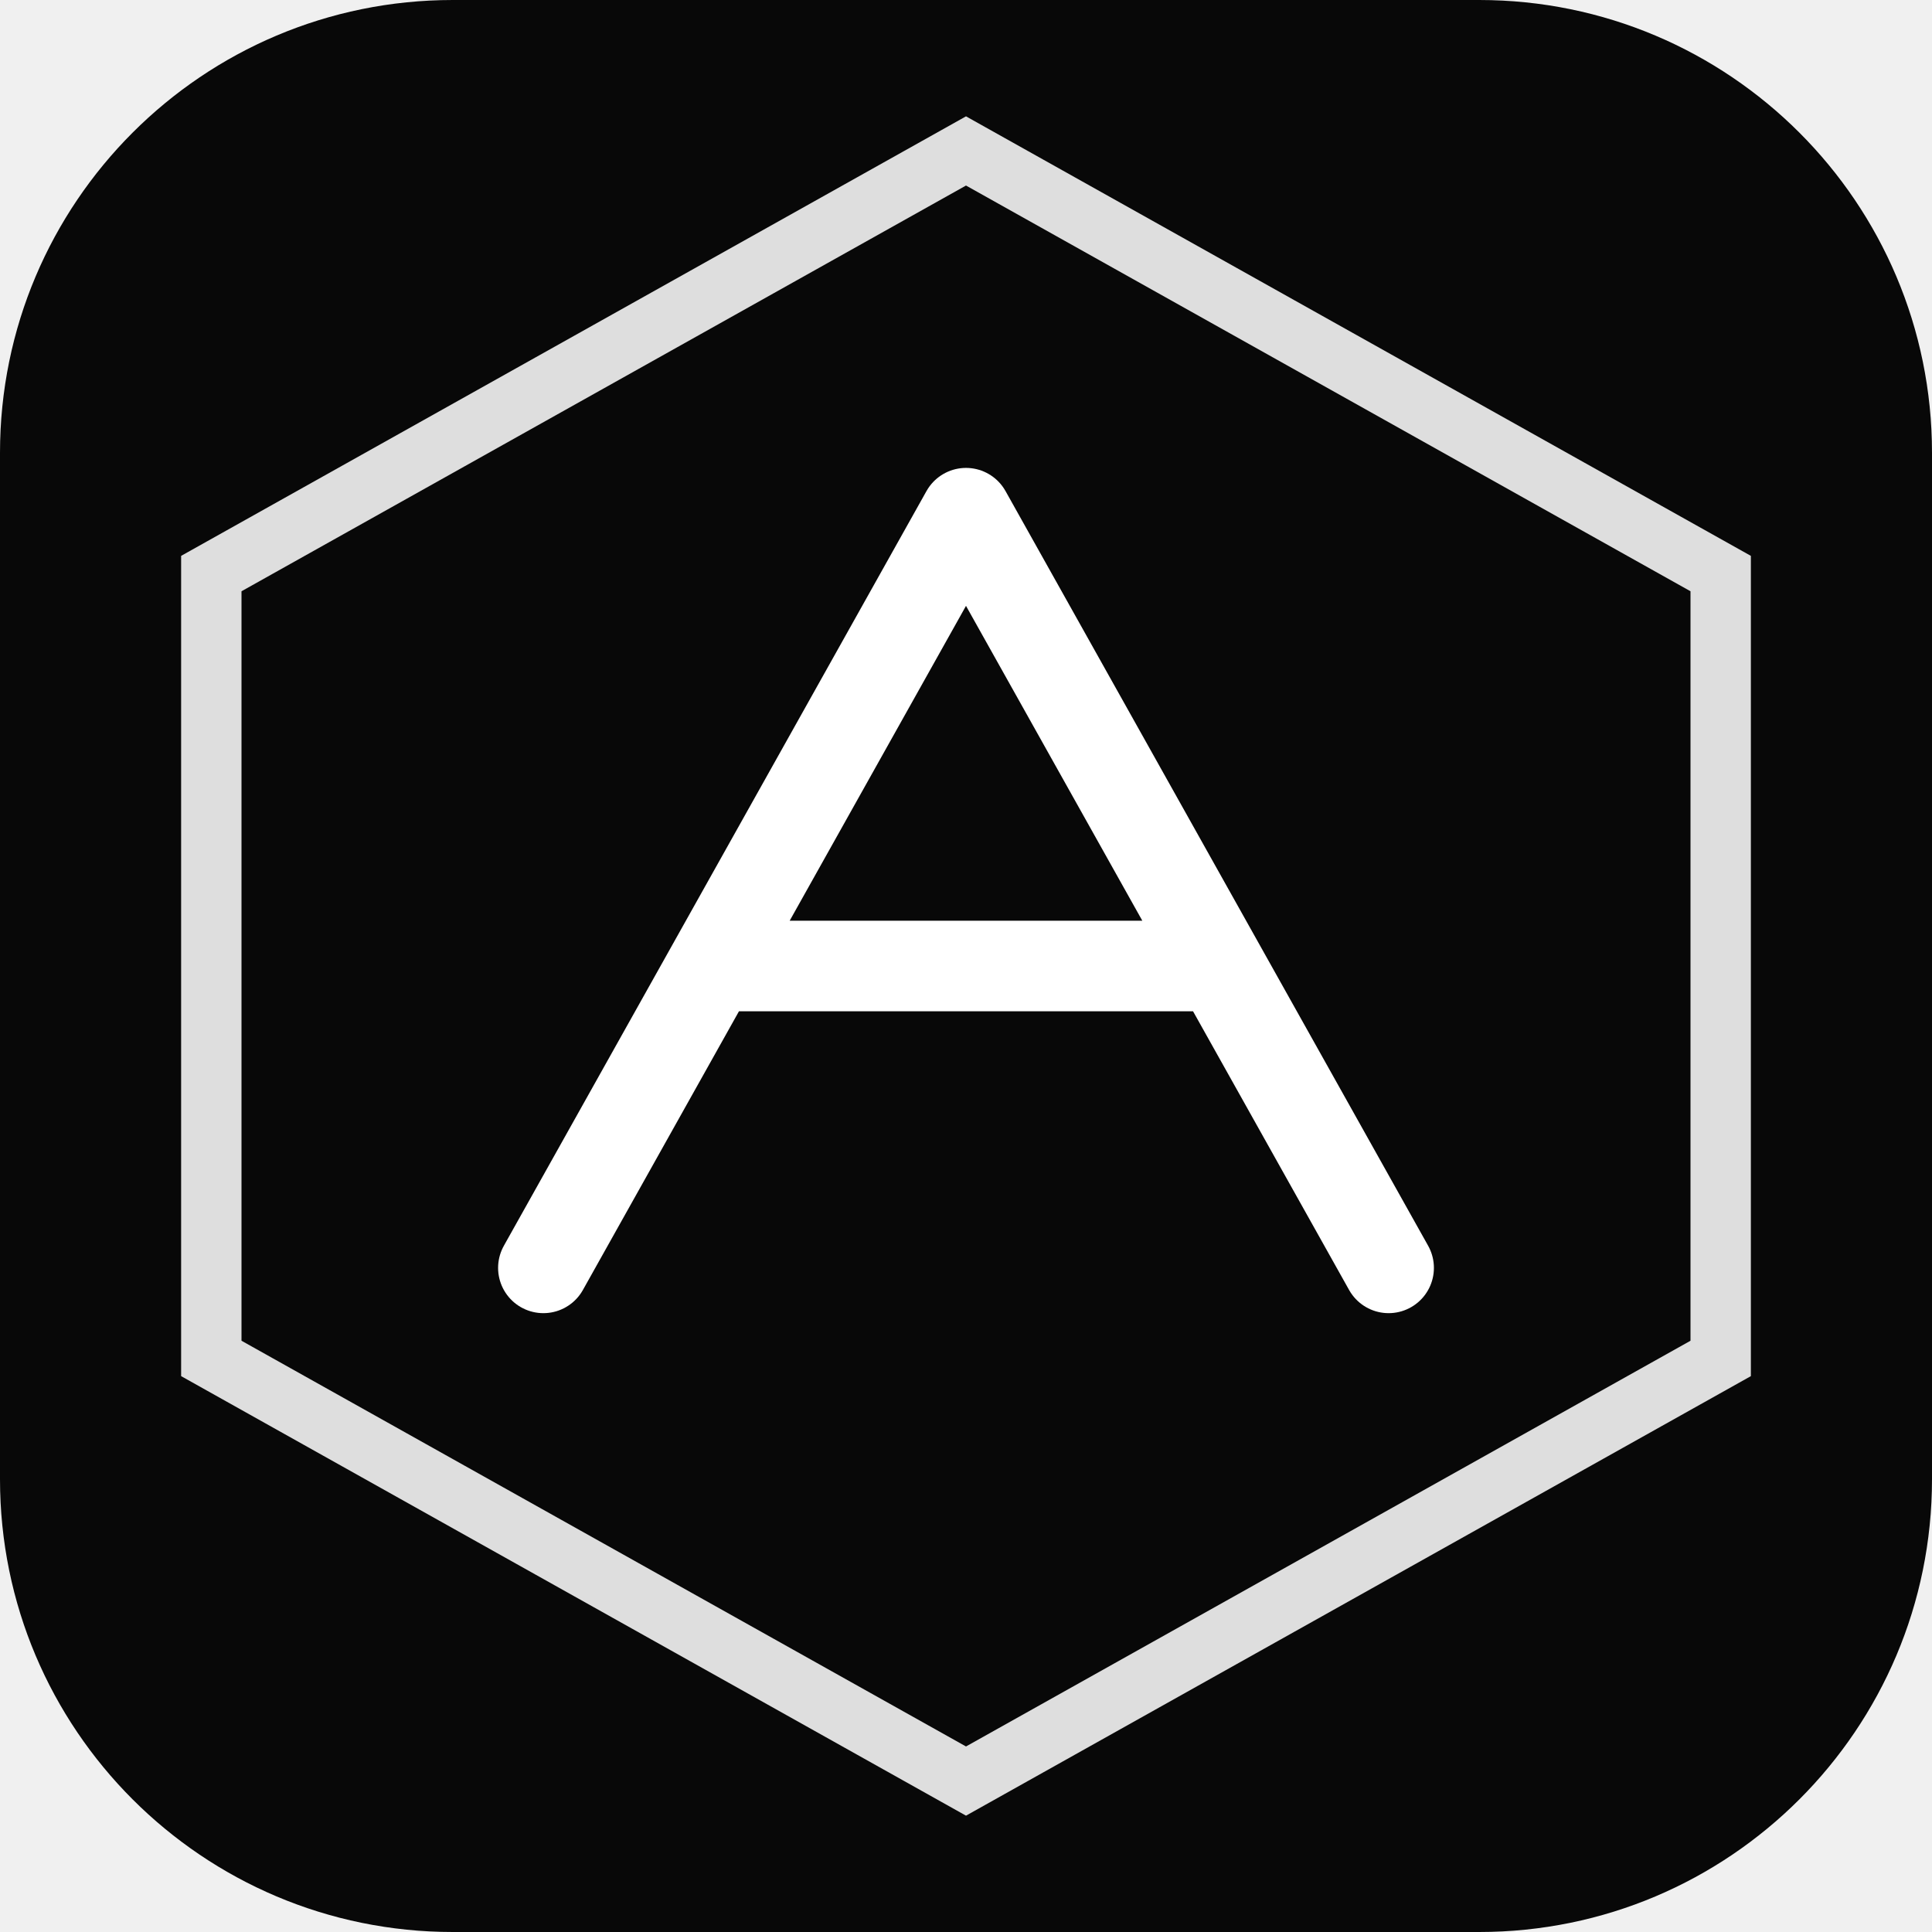
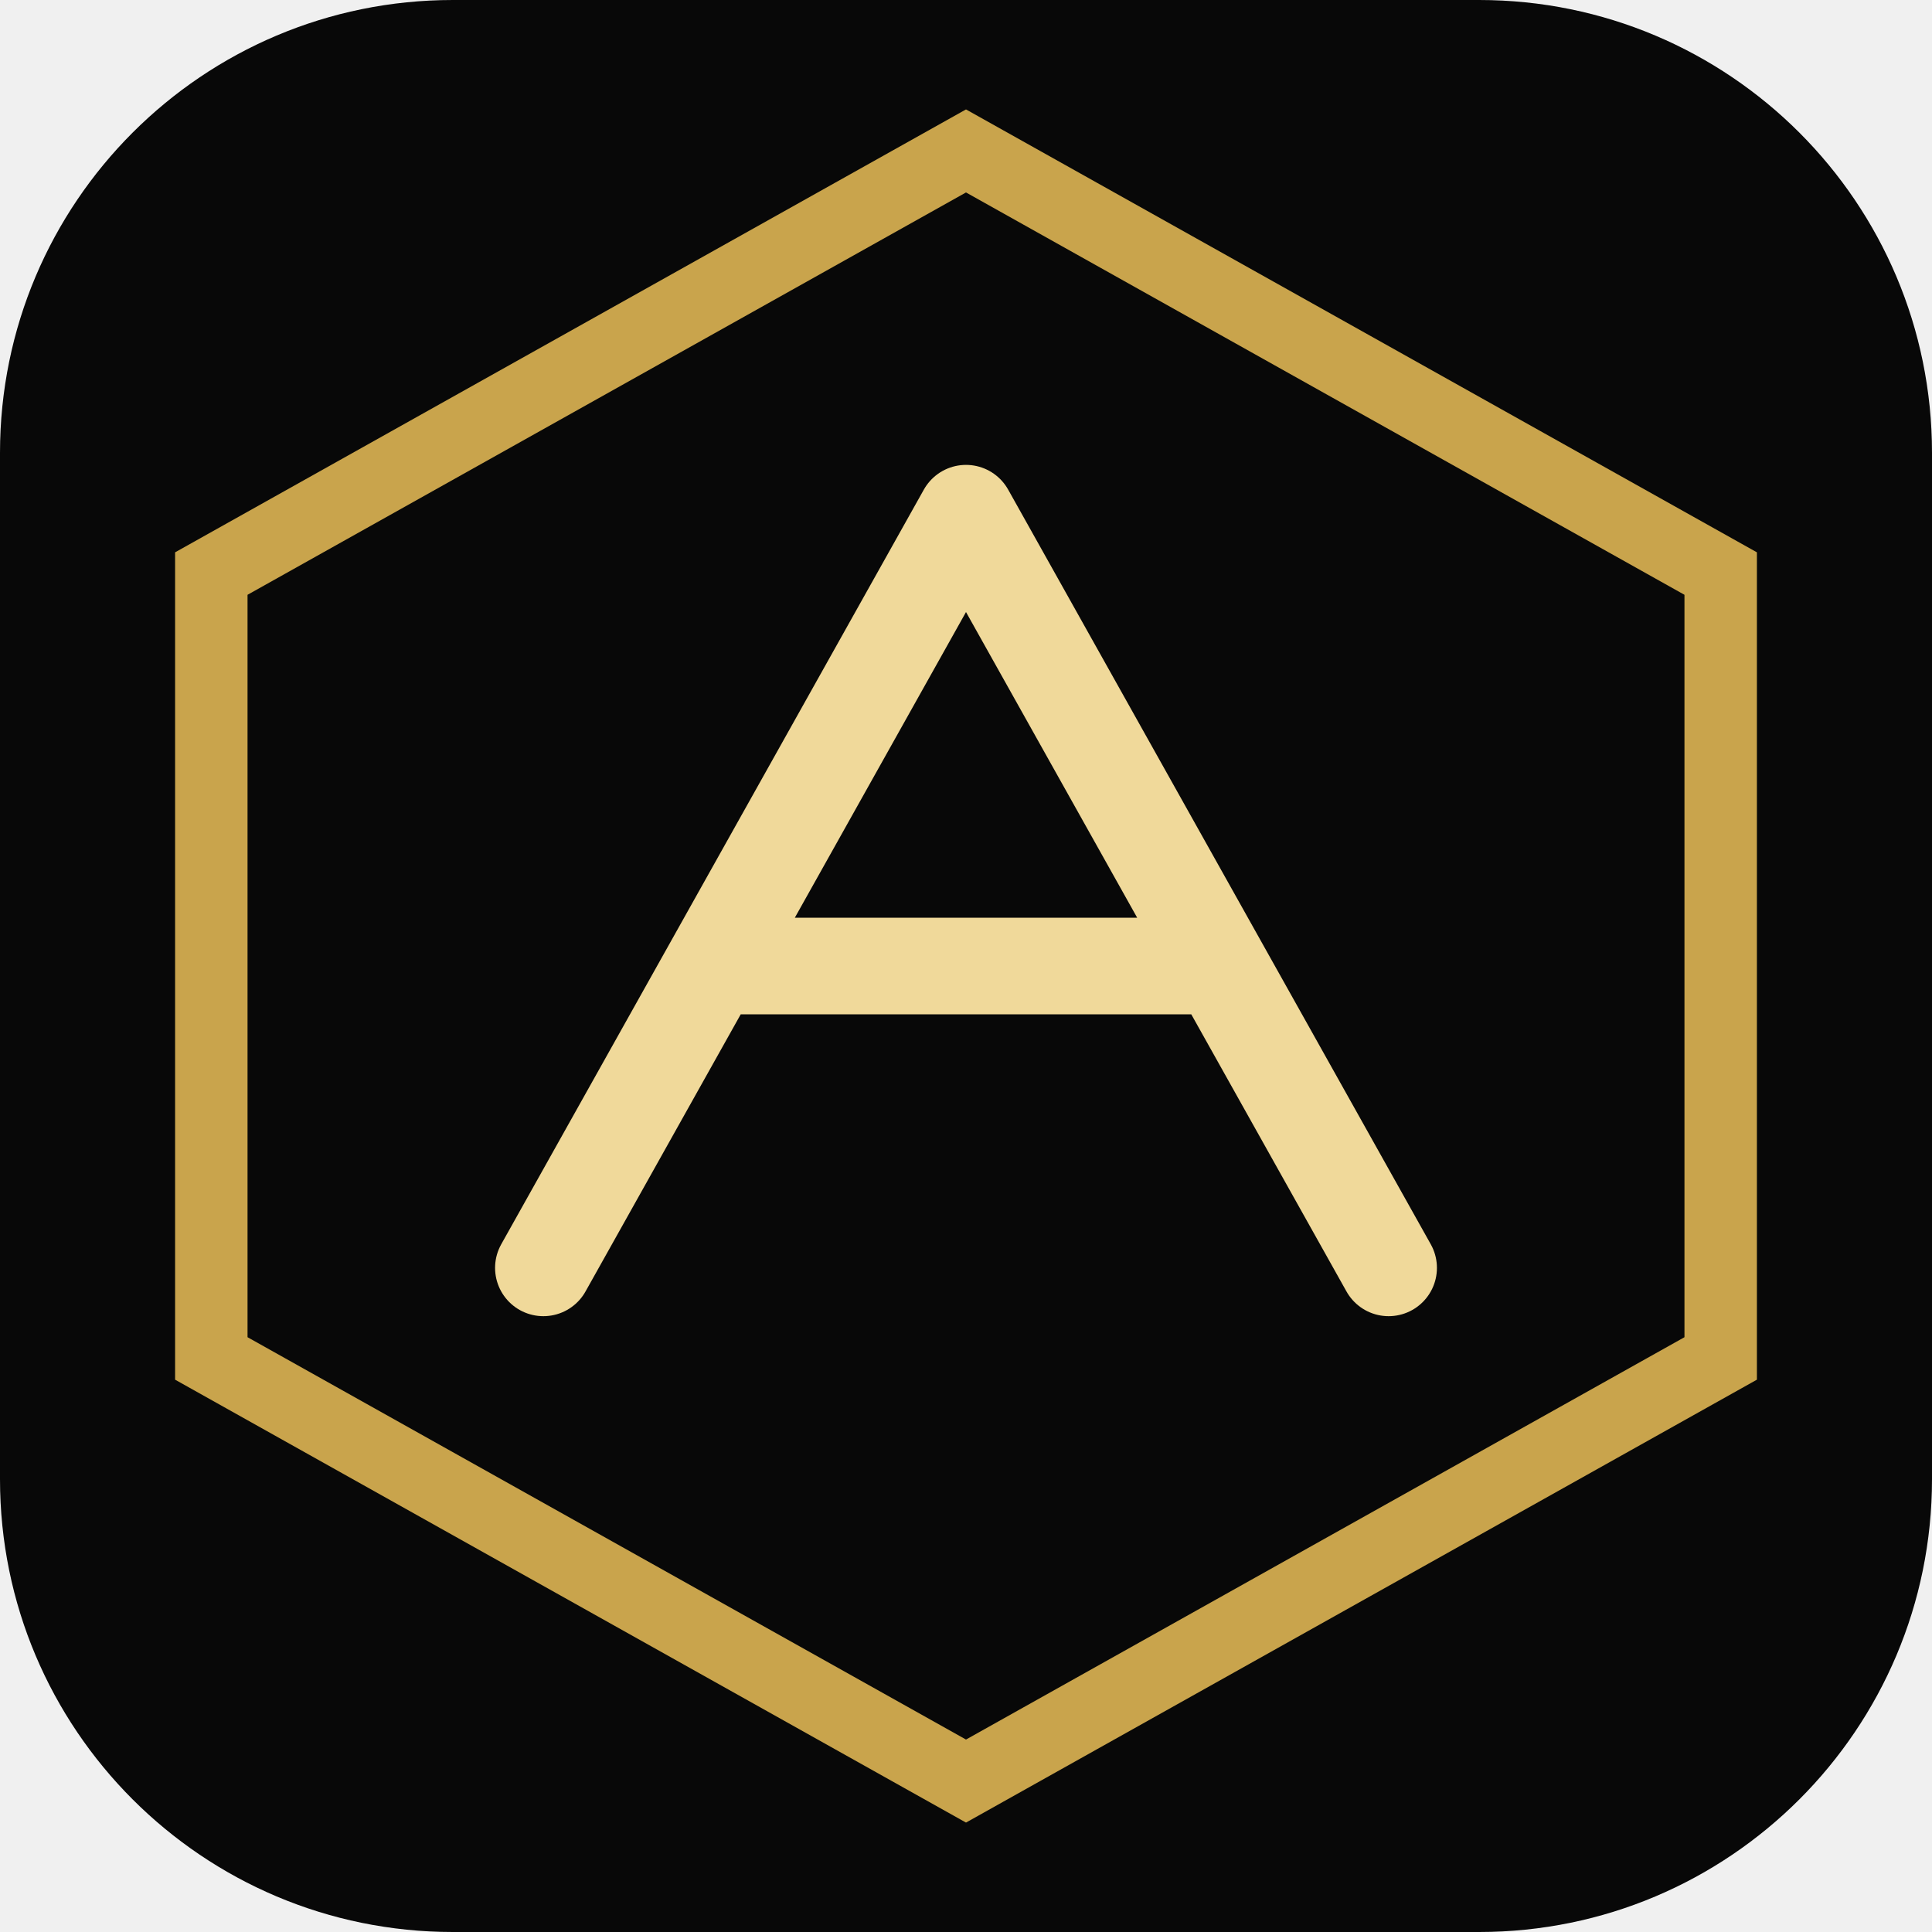
<svg xmlns="http://www.w3.org/2000/svg" viewBox="0 0 64 64">
  <rect width="64" height="64" rx="15" fill="#080808" />
-   <path d="M32 5 57 19v26L32 59 7 45V19Z" fill="none" stroke="#dedede" stroke-width="2" />
-   <path d="m18 42 14-25 14 25M24 32h16" fill="none" stroke="#ffffff" stroke-width="3" stroke-linecap="round" stroke-linejoin="round" />
+   <path d="M32 5 57 19v26L32 59 7 45V19Z" fill="none" stroke="#c9a44c" stroke-width="2.4" />
+   <path d="m18 42 14-25 14 25M24 32h16" fill="none" stroke="#f0d99a" stroke-width="3.2" stroke-linecap="round" stroke-linejoin="round" />
</svg>
